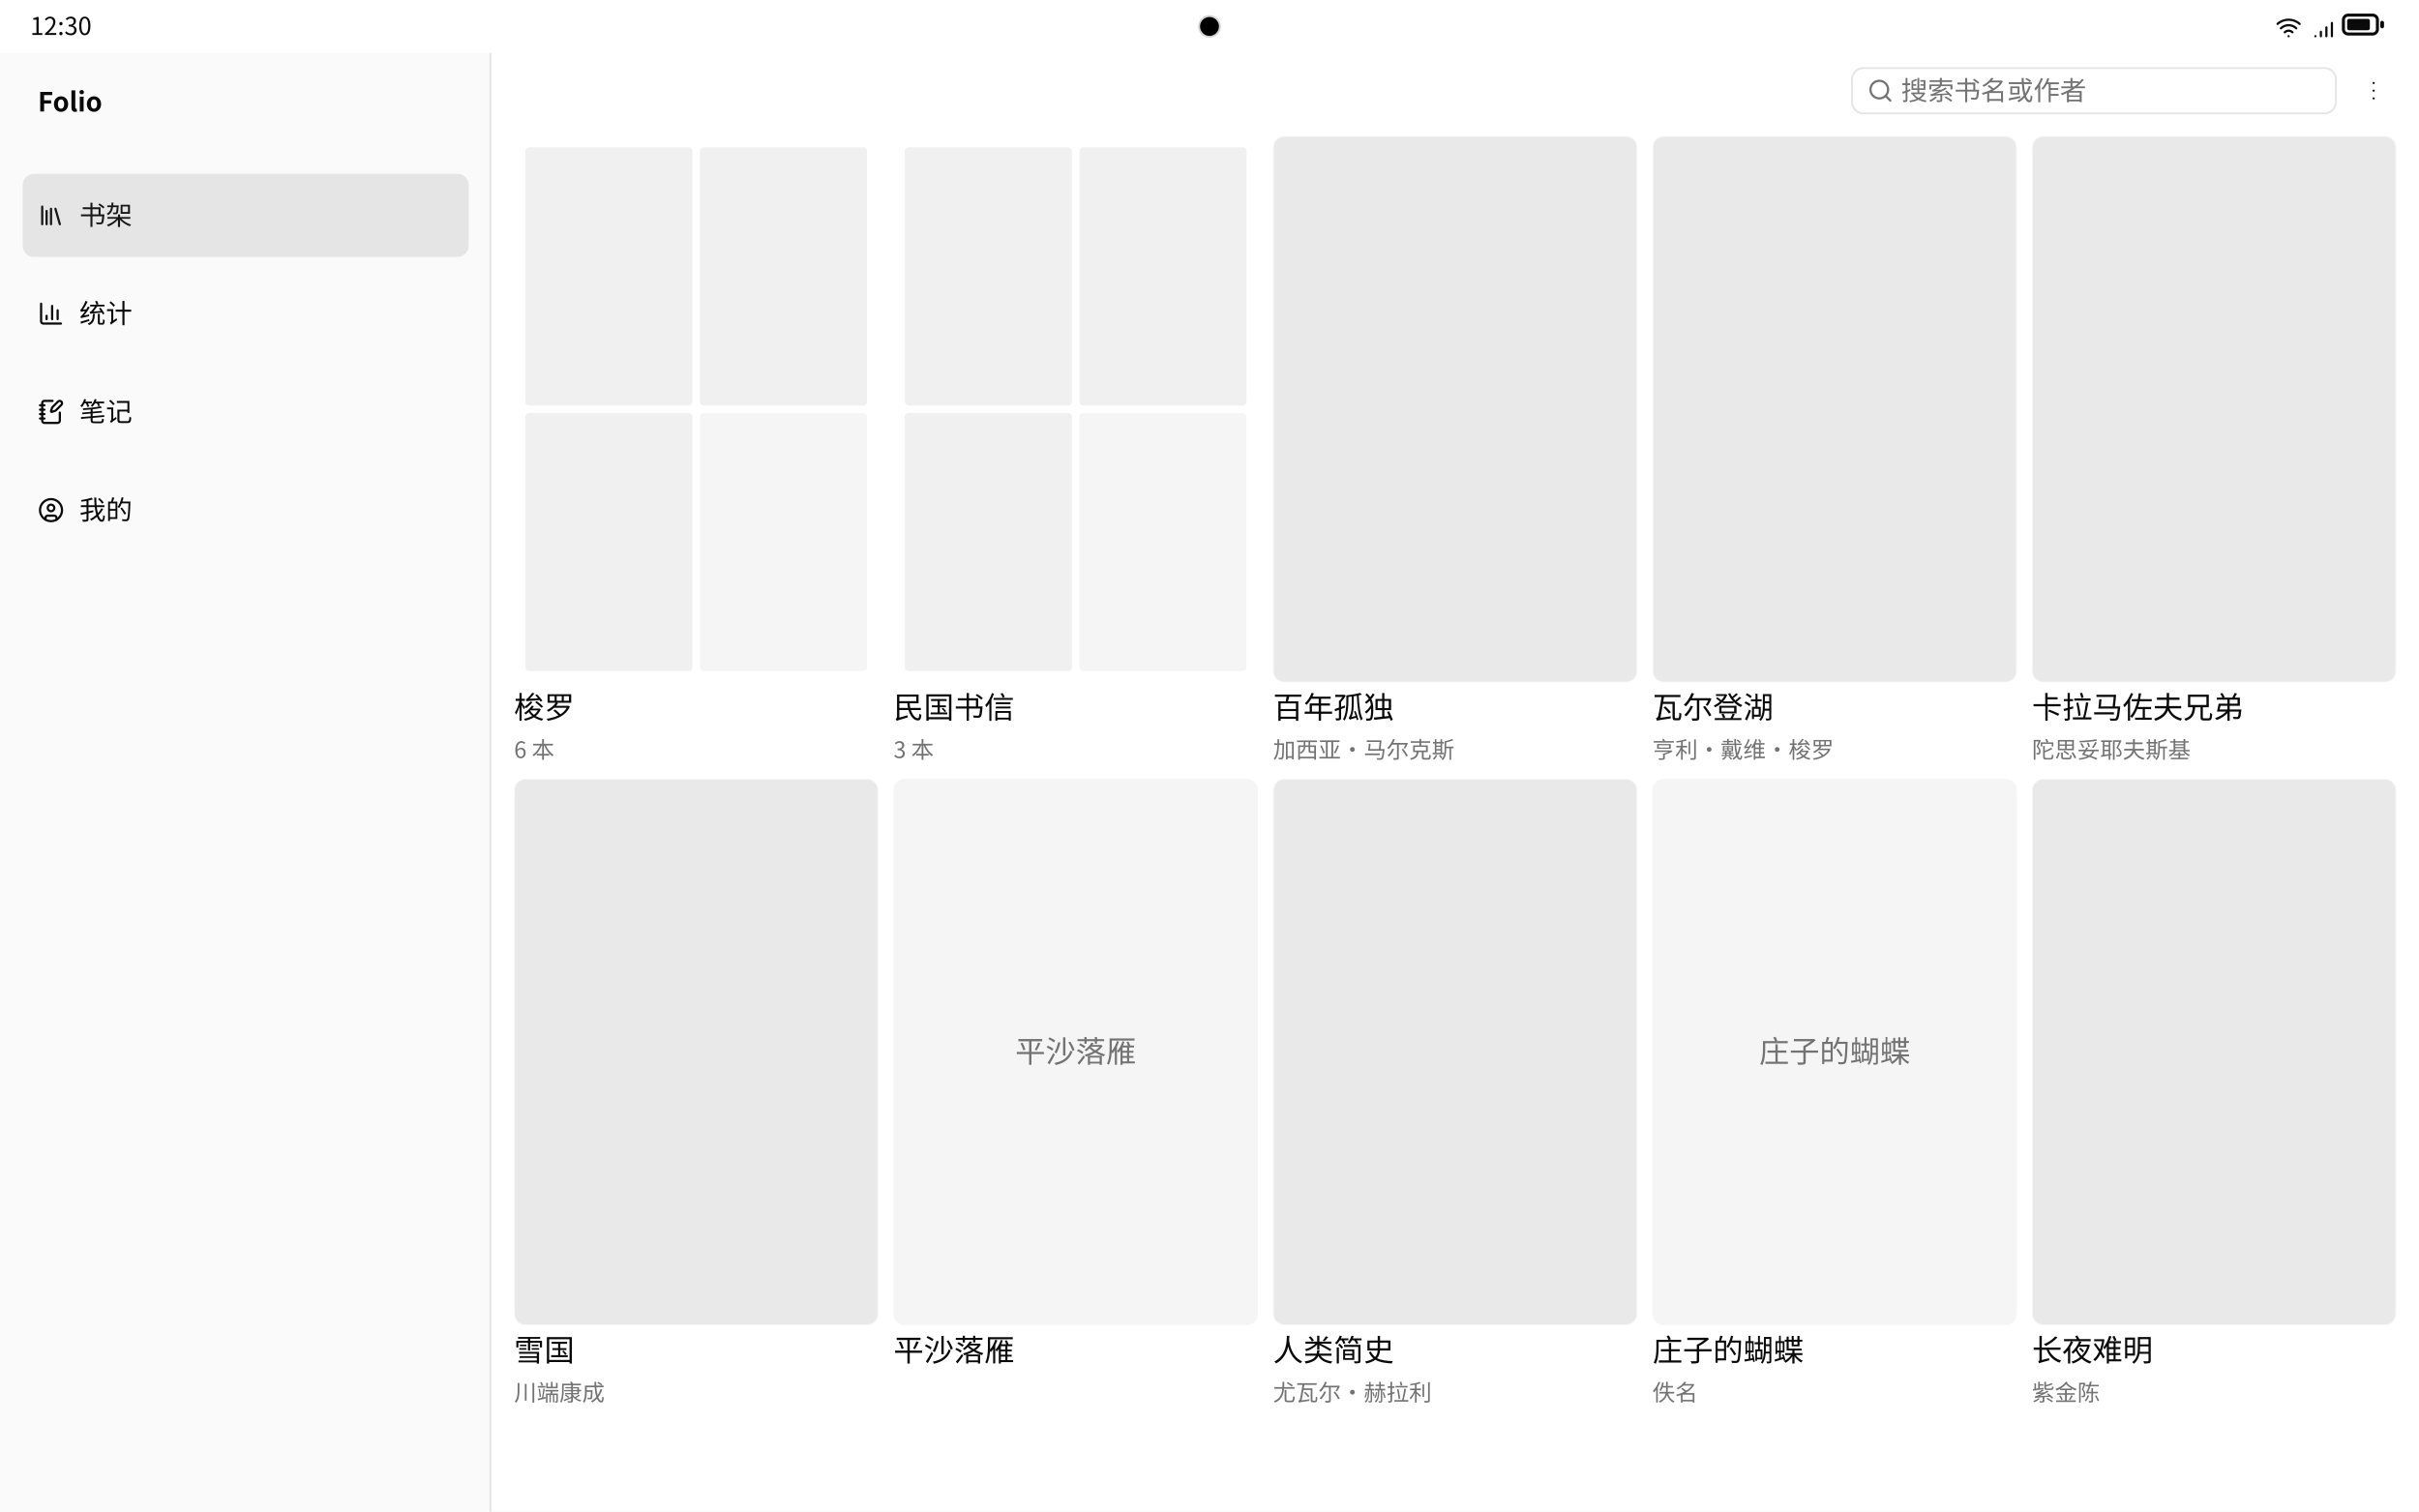
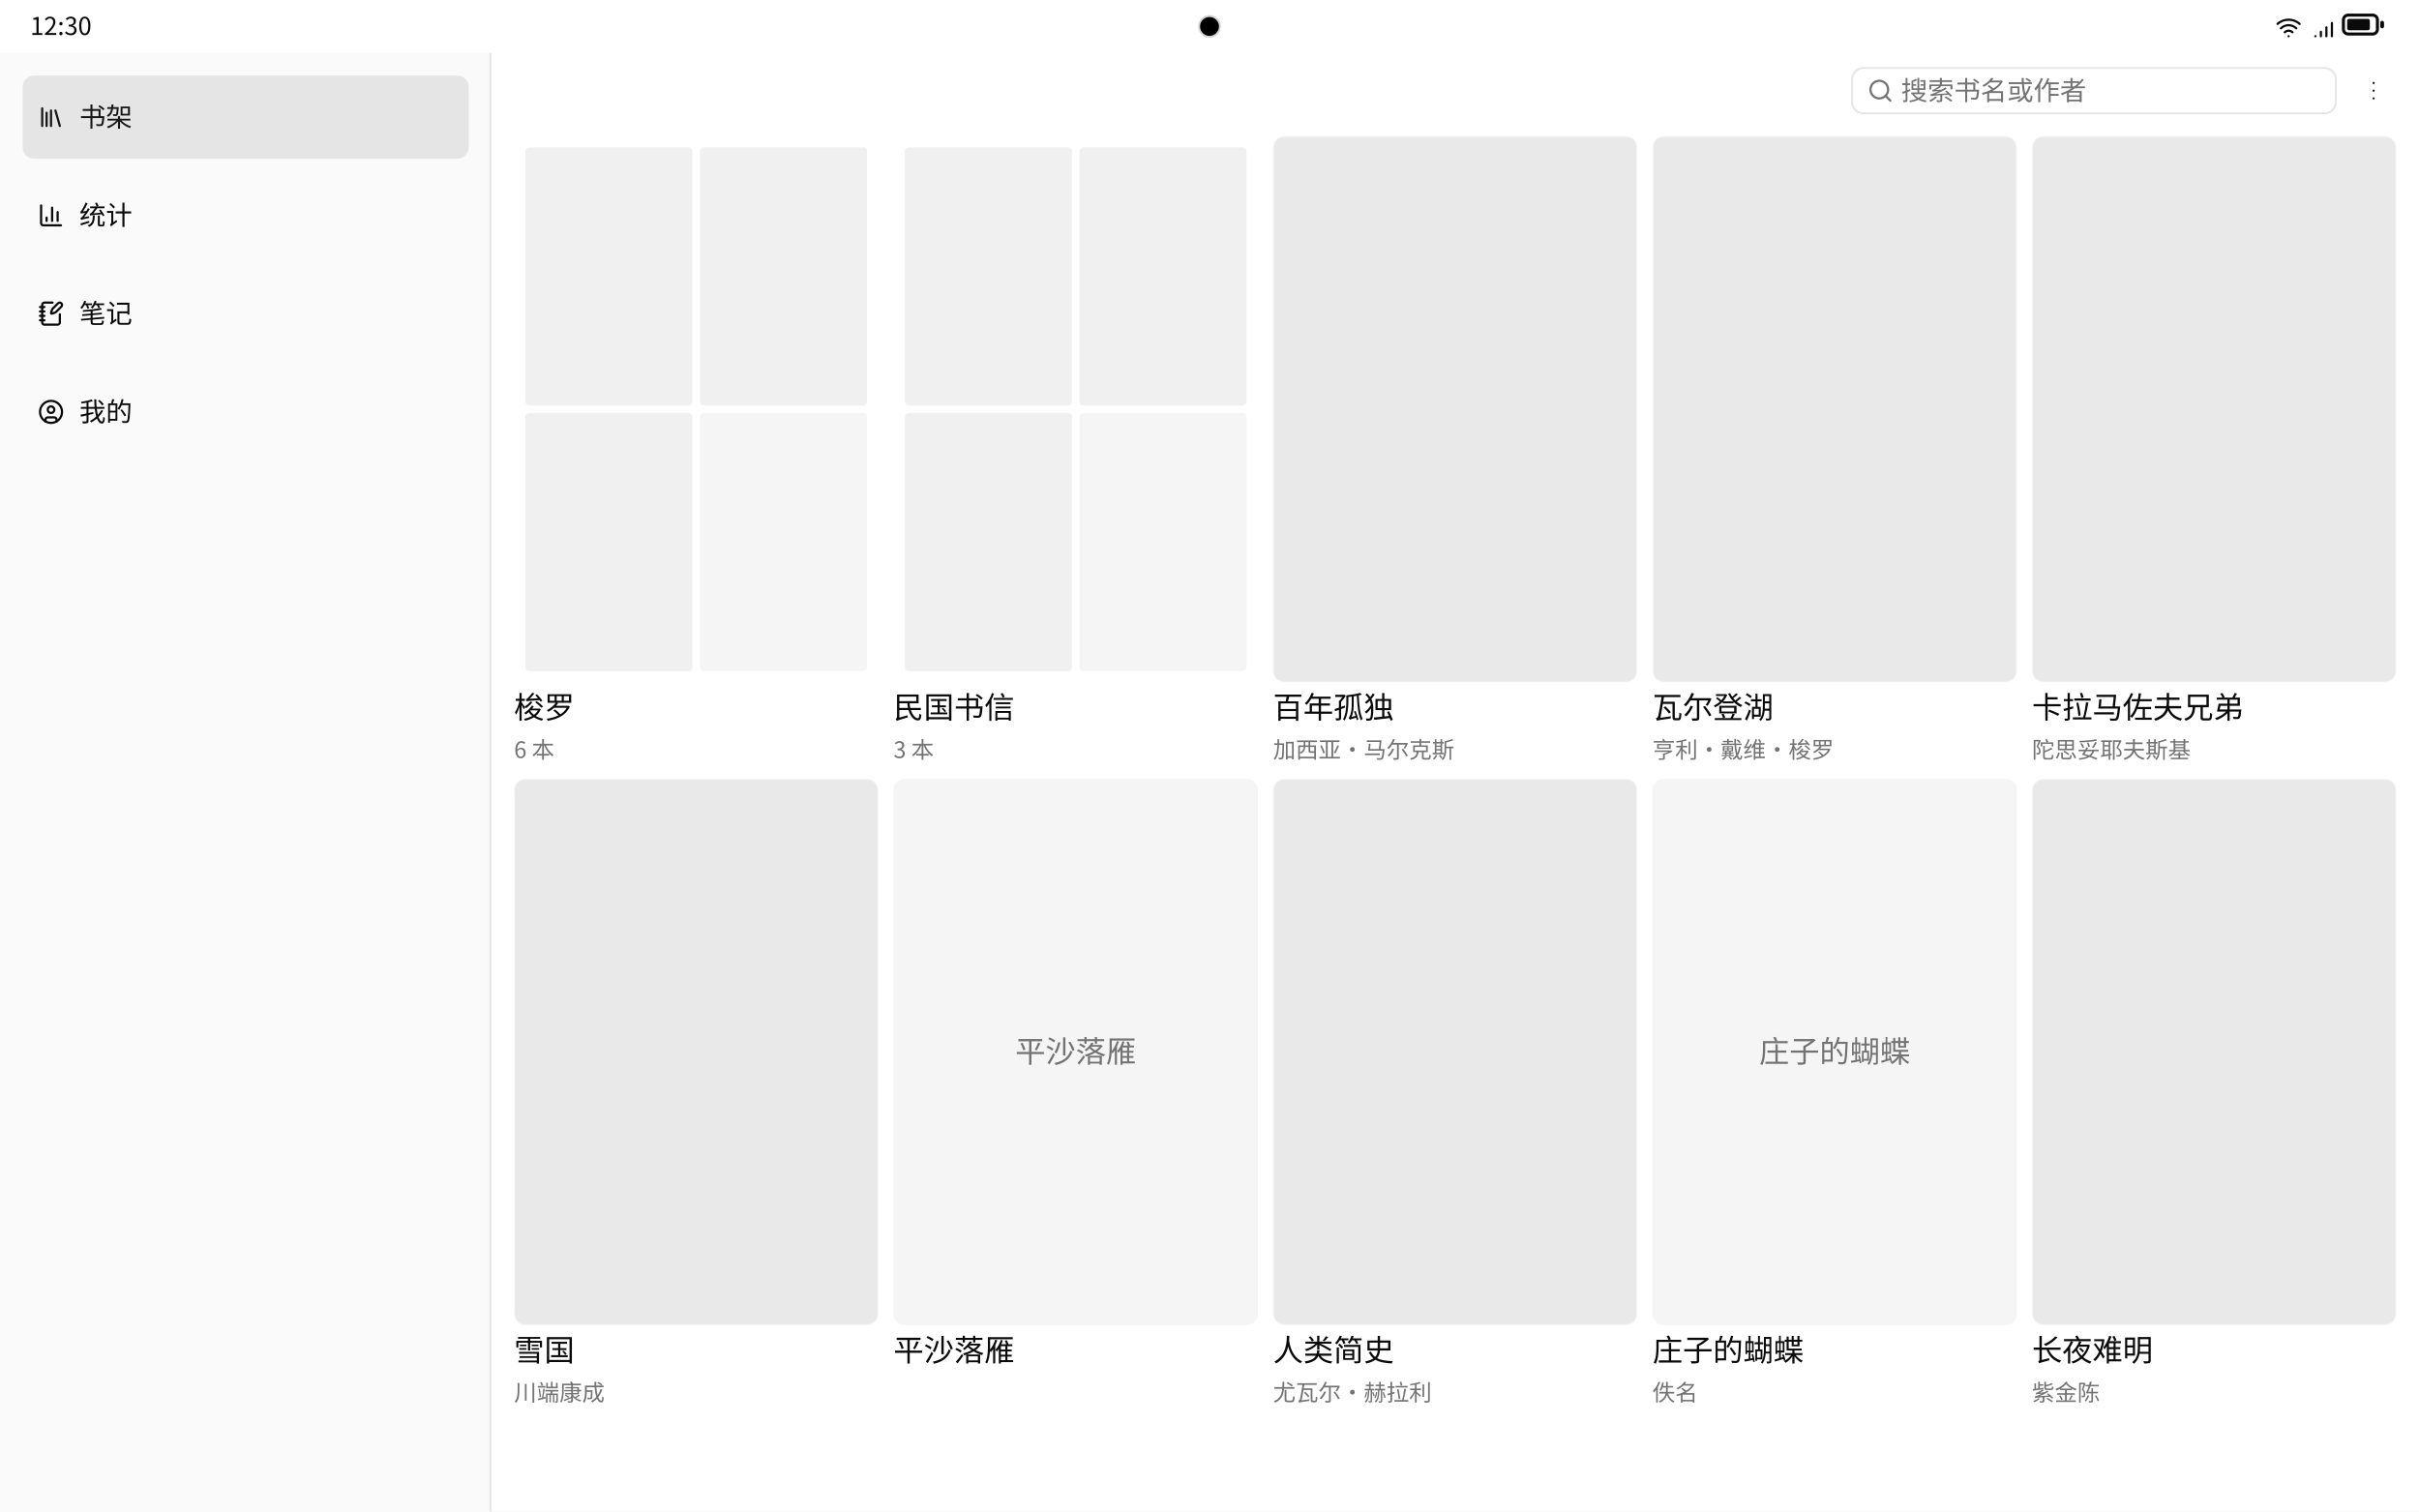
<svg xmlns="http://www.w3.org/2000/svg" width="1280.0" height="800.0" viewBox="0 0 1280.0 800.0">
  <rect width="1280.0" height="800.0" fill="#ffffff" />
  <rect x="0" y="0" width="1280.0" height="28" fill="#ffffff" />
  <text x="16" y="18.5" font-family="Noto Sans CJK SC" font-size="13" font-weight="500" fill="#0a0a0a" text-anchor="start">12:30</text>
  <circle cx="640.0" cy="14" r="5.5" fill="#000" stroke="#d4d4d4" stroke-width="1" />
  <g transform="translate(1204.00,7.50) scale(0.58333)" fill="none" stroke="#0a0a0a" stroke-width="2" stroke-linecap="round" stroke-linejoin="round">
    <path d="M12 20h.01" />
    <path d="M2 8.82a15 15 0 0 1 20 0" />
    <path d="M5 12.859a10 10 0 0 1 14 0" />
    <path d="M8.5 16.429a5 5 0 0 1 7 0" />
  </g>
  <g transform="translate(1224.00,7.50) scale(0.58333)" fill="none" stroke="#0a0a0a" stroke-width="2" stroke-linecap="round" stroke-linejoin="round">
    <path d="M2 20h.01" />
    <path d="M7 20v-4" />
    <path d="M12 20v-8" />
    <path d="M17 20V8" />
  </g>
  <rect x="1240.0" y="8" width="18" height="10" rx="2.5" fill="none" stroke="#0a0a0a" stroke-width="1.6" />
  <rect x="1242.0" y="10" width="12" height="6" rx="1" fill="#0a0a0a" />
  <rect x="1259.5" y="11" width="2" height="4" rx="1" fill="#0a0a0a" />
  <rect x="0" y="28" width="260.0" height="772.0" fill="#fafafa" />
  <rect x="259.0" y="28" width="1" height="772.0" fill="#e5e5e5" />
-   <text x="20.0" y="59" font-family="Noto Sans CJK SC" font-size="14" font-weight="600" fill="#0a0a0a" text-anchor="start">Folio</text>
-   <rect x="12.0" y="92.0" width="236.0" height="44.0" rx="6" fill="#e5e5e5" />
-   <g transform="translate(20.00,107.00) scale(0.58333)" fill="none" stroke="#171717" stroke-width="2" stroke-linecap="round" stroke-linejoin="round">
+   <rect x="12.0" y="40.0" width="236.0" height="44.0" rx="6" fill="#e5e5e5" />
+   <g transform="translate(20.00,55.00) scale(0.58333)" fill="none" stroke="#171717" stroke-width="2" stroke-linecap="round" stroke-linejoin="round">
    <path d="m16 6 4 14" />
    <path d="M12 6v14" />
    <path d="M8 8v12" />
    <path d="M4 4v16" />
  </g>
-   <text x="42.0" y="119.0" font-family="Noto Sans CJK SC" font-size="14" font-weight="500" fill="#171717" text-anchor="start">书架</text>
-   <g transform="translate(20.00,159.00) scale(0.58333)" fill="none" stroke="#0a0a0a" stroke-width="2" stroke-linecap="round" stroke-linejoin="round">
+   <text x="42.0" y="67.0" font-family="Noto Sans CJK SC" font-size="14" font-weight="500" fill="#171717" text-anchor="start">书架</text>
+   <g transform="translate(20.00,107.00) scale(0.58333)" fill="none" stroke="#0a0a0a" stroke-width="2" stroke-linecap="round" stroke-linejoin="round">
    <path d="M3 3v16a2 2 0 0 0 2 2h16" />
    <path d="M18 17V9" />
    <path d="M13 17V5" />
    <path d="M8 17v-3" />
  </g>
-   <text x="42.0" y="171.0" font-family="Noto Sans CJK SC" font-size="14" font-weight="400" fill="#0a0a0a" text-anchor="start">统计</text>
-   <g transform="translate(20.00,211.00) scale(0.58333)" fill="none" stroke="#0a0a0a" stroke-width="2" stroke-linecap="round" stroke-linejoin="round">
+   <text x="42.0" y="119.0" font-family="Noto Sans CJK SC" font-size="14" font-weight="400" fill="#0a0a0a" text-anchor="start">统计</text>
+   <g transform="translate(20.00,159.00) scale(0.58333)" fill="none" stroke="#0a0a0a" stroke-width="2" stroke-linecap="round" stroke-linejoin="round">
    <path d="M13.4 2H6a2 2 0 0 0-2 2v16a2 2 0 0 0 2 2h12a2 2 0 0 0 2-2v-7.4" />
    <path d="M2 6h4" />
    <path d="M2 10h4" />
    <path d="M2 14h4" />
    <path d="M2 18h4" />
    <path d="M21.378 5.626a1 1 0 1 0-3.004-3.004l-5.01 5.012a2 2 0 0 0-.506.854l-.837 2.87a.5.5 0 0 0 .62.62l2.87-.837a2 2 0 0 0 .854-.506z" />
  </g>
-   <text x="42.0" y="223.0" font-family="Noto Sans CJK SC" font-size="14" font-weight="400" fill="#0a0a0a" text-anchor="start">笔记</text>
-   <g transform="translate(20.00,263.00) scale(0.58333)" fill="none" stroke="#0a0a0a" stroke-width="2" stroke-linecap="round" stroke-linejoin="round">
+   <text x="42.0" y="171.0" font-family="Noto Sans CJK SC" font-size="14" font-weight="400" fill="#0a0a0a" text-anchor="start">笔记</text>
+   <g transform="translate(20.00,211.00) scale(0.58333)" fill="none" stroke="#0a0a0a" stroke-width="2" stroke-linecap="round" stroke-linejoin="round">
    <path d="M7 20.662V19a2 2 0 0 1 2-2h6a2 2 0 0 1 2 2v1.662" />
    <circle cx="12" cy="12" r="10" />
    <circle cx="12" cy="10" r="3" />
  </g>
-   <text x="42.0" y="275.0" font-family="Noto Sans CJK SC" font-size="14" font-weight="400" fill="#0a0a0a" text-anchor="start">我的</text>
+   <text x="42.0" y="223.0" font-family="Noto Sans CJK SC" font-size="14" font-weight="400" fill="#0a0a0a" text-anchor="start">我的</text>
  <rect x="980.0" y="36.0" width="256.0" height="24.0" rx="6" fill="none" stroke="#e5e5e5" stroke-width="1" />
  <g transform="translate(988.00,41.00) scale(0.58333)" fill="none" stroke="#737373" stroke-width="2" stroke-linecap="round" stroke-linejoin="round">
    <path d="m21 21-4.34-4.34" />
    <circle cx="11" cy="11" r="8" />
  </g>
  <text x="1006.0" y="53.0" font-family="Noto Sans CJK SC" font-size="14" font-weight="400" fill="#737373" text-anchor="start">搜索书名或作者</text>
  <g transform="translate(1249.00,41.00) scale(0.58333)" fill="none" stroke="#0a0a0a" stroke-width="2" stroke-linecap="round" stroke-linejoin="round">
    <circle cx="12" cy="12" r="1" fill="#0a0a0a" stroke="none" />
    <circle cx="12" cy="5" r="1" fill="#0a0a0a" stroke="none" />
    <circle cx="12" cy="19" r="1" fill="#0a0a0a" stroke="none" />
  </g>
  <g transform="translate(272.00,72.00)">
    <rect x="0.00" y="0.00" width="192.80" height="289.20" rx="6" fill="#ffffff" />
    <rect x="6.0" y="6.0" width="88.4" height="136.6" rx="2" fill="#d4d4d4" fill-opacity="0.35" />
    <rect x="98.4" y="6.0" width="88.4" height="136.6" rx="2" fill="#d4d4d4" fill-opacity="0.35" />
    <rect x="6.0" y="146.6" width="88.4" height="136.6" rx="2" fill="#d4d4d4" fill-opacity="0.35" />
    <rect x="98.4" y="146.6" width="88.4" height="136.6" rx="2" fill="#f5f5f5" fill-opacity="1" />
    <text x="0" y="308.2" font-family="Noto Sans CJK SC" font-size="16" font-weight="400" fill="#0a0a0a" text-anchor="start">梭罗</text>
    <text x="0" y="329.2" font-family="Noto Sans CJK SC" font-size="12" font-weight="400" fill="#737373" text-anchor="start">6 本</text>
  </g>
  <g transform="translate(472.80,72.00)">
    <rect x="0.00" y="0.00" width="192.80" height="289.20" rx="6" fill="#ffffff" />
    <rect x="6.0" y="6.0" width="88.4" height="136.6" rx="2" fill="#d4d4d4" fill-opacity="0.35" />
    <rect x="98.4" y="6.0" width="88.4" height="136.6" rx="2" fill="#d4d4d4" fill-opacity="0.35" />
    <rect x="6.0" y="146.6" width="88.4" height="136.6" rx="2" fill="#d4d4d4" fill-opacity="0.35" />
    <rect x="98.4" y="146.6" width="88.4" height="136.6" rx="2" fill="#f5f5f5" fill-opacity="1" />
    <text x="0" y="308.2" font-family="Noto Sans CJK SC" font-size="16" font-weight="400" fill="#0a0a0a" text-anchor="start">民国书信</text>
    <text x="0" y="329.2" font-family="Noto Sans CJK SC" font-size="12" font-weight="400" fill="#737373" text-anchor="start">3 本</text>
  </g>
  <g transform="translate(673.60,72.00)">
    <rect x="0.00" y="0.00" width="192.80" height="289.20" rx="6" fill="#f5f5f5" />
    <rect x="0.5" y="0.5" width="191.8" height="288.2" rx="5.5" fill="#d4d4d4" fill-opacity="0.35" />
    <text x="0" y="308.2" font-family="Noto Sans CJK SC" font-size="16" font-weight="400" fill="#0a0a0a" text-anchor="start">百年孤独</text>
    <text x="0" y="329.2" font-family="Noto Sans CJK SC" font-size="12" font-weight="400" fill="#737373" text-anchor="start">加西亚·马尔克斯</text>
  </g>
  <g transform="translate(874.40,72.00)">
    <rect x="0.00" y="0.00" width="192.80" height="289.20" rx="6" fill="#f5f5f5" />
    <rect x="0.5" y="0.5" width="191.8" height="288.2" rx="5.5" fill="#d4d4d4" fill-opacity="0.35" />
    <text x="0" y="308.2" font-family="Noto Sans CJK SC" font-size="16" font-weight="400" fill="#0a0a0a" text-anchor="start">瓦尔登湖</text>
    <text x="0" y="329.2" font-family="Noto Sans CJK SC" font-size="12" font-weight="400" fill="#737373" text-anchor="start">亨利·戴维·梭罗</text>
  </g>
  <g transform="translate(1075.20,72.00)">
    <rect x="0.00" y="0.00" width="192.80" height="289.20" rx="6" fill="#f5f5f5" />
    <rect x="0.5" y="0.5" width="191.8" height="288.2" rx="5.5" fill="#d4d4d4" fill-opacity="0.35" />
    <text x="0" y="308.2" font-family="Noto Sans CJK SC" font-size="16" font-weight="400" fill="#0a0a0a" text-anchor="start">卡拉马佐夫兄弟</text>
    <text x="0" y="329.2" font-family="Noto Sans CJK SC" font-size="12" font-weight="400" fill="#737373" text-anchor="start">陀思妥耶夫斯基</text>
  </g>
  <g transform="translate(272.00,412.20)">
    <rect x="0.00" y="0.00" width="192.80" height="289.20" rx="6" fill="#f5f5f5" />
    <rect x="0.5" y="0.5" width="191.8" height="288.2" rx="5.5" fill="#d4d4d4" fill-opacity="0.35" />
    <text x="0" y="308.2" font-family="Noto Sans CJK SC" font-size="16" font-weight="400" fill="#0a0a0a" text-anchor="start">雪国</text>
    <text x="0" y="329.2" font-family="Noto Sans CJK SC" font-size="12" font-weight="400" fill="#737373" text-anchor="start">川端康成</text>
  </g>
  <g transform="translate(472.80,412.20)">
    <rect x="0.00" y="0.00" width="192.80" height="289.20" rx="6" fill="#f5f5f5" />
    <text x="96.4" y="150.1" font-family="Noto Sans CJK SC" font-size="16" font-weight="400" fill="#737373" text-anchor="middle">平沙落雁</text>
    <text x="0" y="308.2" font-family="Noto Sans CJK SC" font-size="16" font-weight="400" fill="#0a0a0a" text-anchor="start">平沙落雁</text>
  </g>
  <g transform="translate(673.60,412.20)">
    <rect x="0.00" y="0.00" width="192.80" height="289.20" rx="6" fill="#f5f5f5" />
    <rect x="0.5" y="0.5" width="191.8" height="288.2" rx="5.5" fill="#d4d4d4" fill-opacity="0.35" />
    <text x="0" y="308.2" font-family="Noto Sans CJK SC" font-size="16" font-weight="400" fill="#0a0a0a" text-anchor="start">人类简史</text>
    <text x="0" y="329.2" font-family="Noto Sans CJK SC" font-size="12" font-weight="400" fill="#737373" text-anchor="start">尤瓦尔·赫拉利</text>
  </g>
  <g transform="translate(874.40,412.20)">
    <rect x="0.00" y="0.00" width="192.80" height="289.20" rx="6" fill="#f5f5f5" />
    <text x="96.4" y="150.1" font-family="Noto Sans CJK SC" font-size="16" font-weight="400" fill="#737373" text-anchor="middle">庄子的蝴蝶</text>
    <text x="0" y="308.2" font-family="Noto Sans CJK SC" font-size="16" font-weight="400" fill="#0a0a0a" text-anchor="start">庄子的蝴蝶</text>
    <text x="0" y="329.2" font-family="Noto Sans CJK SC" font-size="12" font-weight="400" fill="#737373" text-anchor="start">佚名</text>
  </g>
  <g transform="translate(1075.20,412.20)">
    <rect x="0.00" y="0.00" width="192.80" height="289.20" rx="6" fill="#f5f5f5" />
    <rect x="0.5" y="0.5" width="191.8" height="288.2" rx="5.5" fill="#d4d4d4" fill-opacity="0.35" />
    <text x="0" y="308.2" font-family="Noto Sans CJK SC" font-size="16" font-weight="400" fill="#0a0a0a" text-anchor="start">长夜难明</text>
    <text x="0" y="329.2" font-family="Noto Sans CJK SC" font-size="12" font-weight="400" fill="#737373" text-anchor="start">紫金陈</text>
  </g>
</svg>
